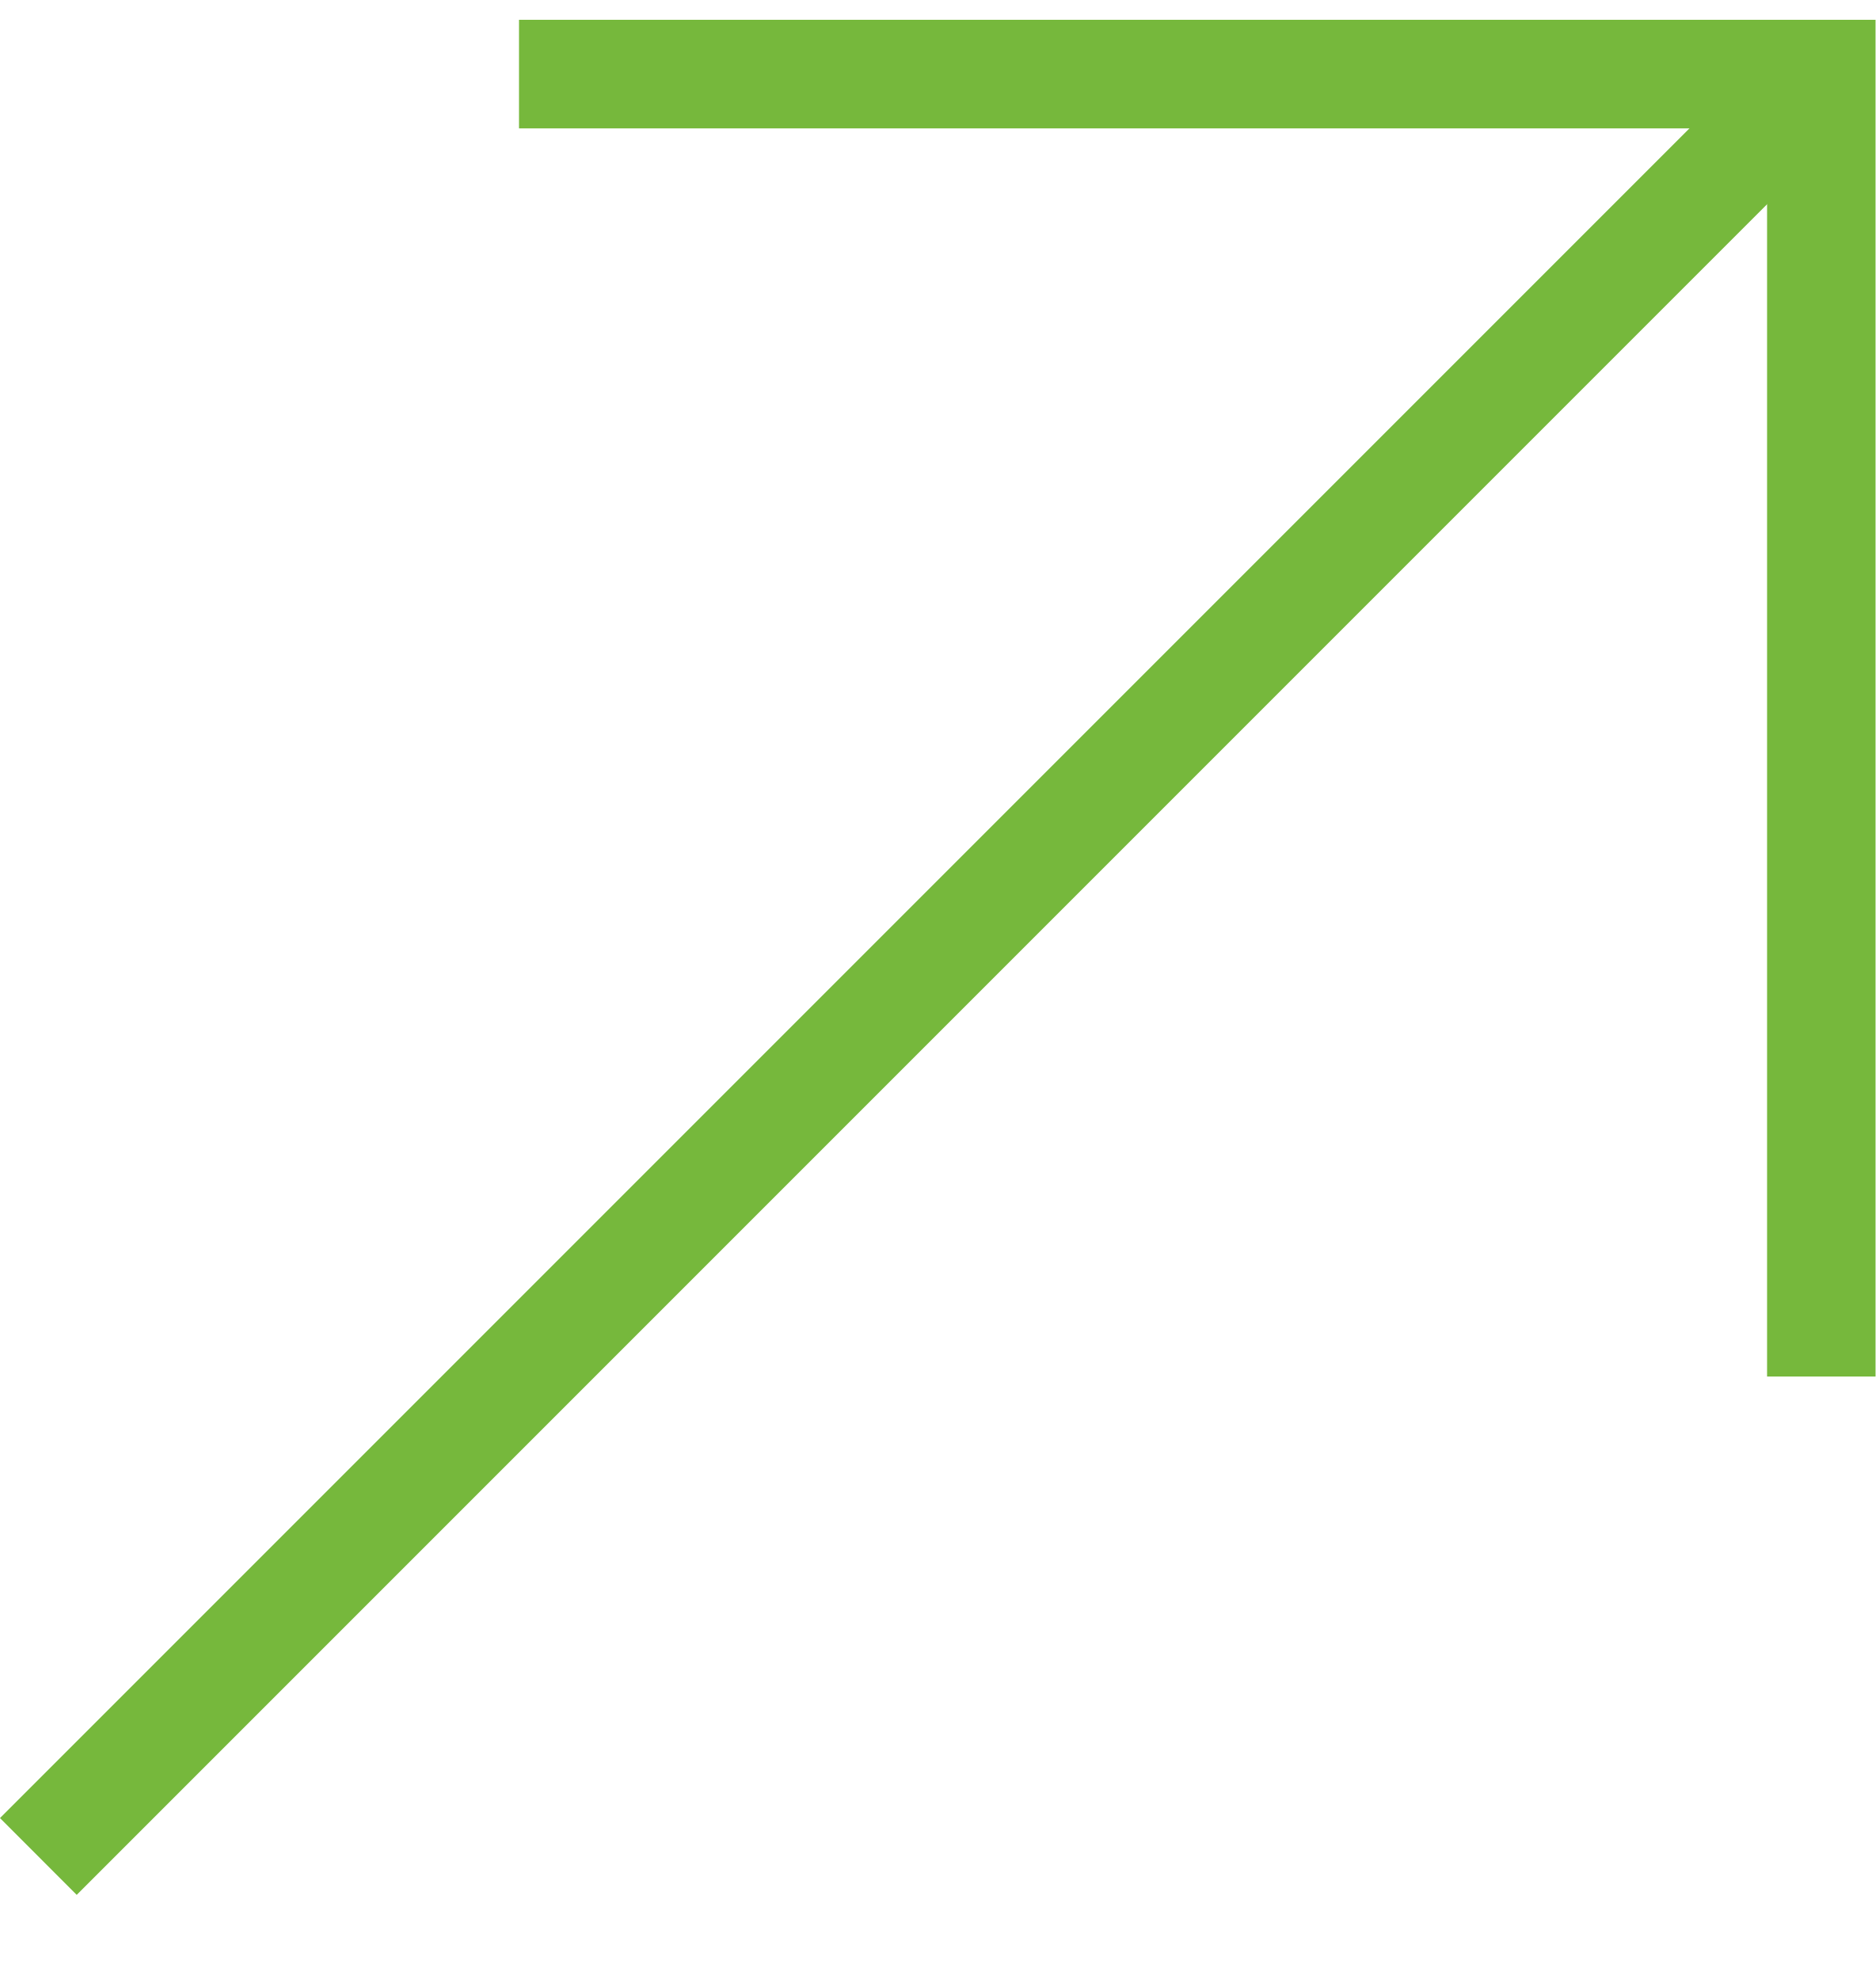
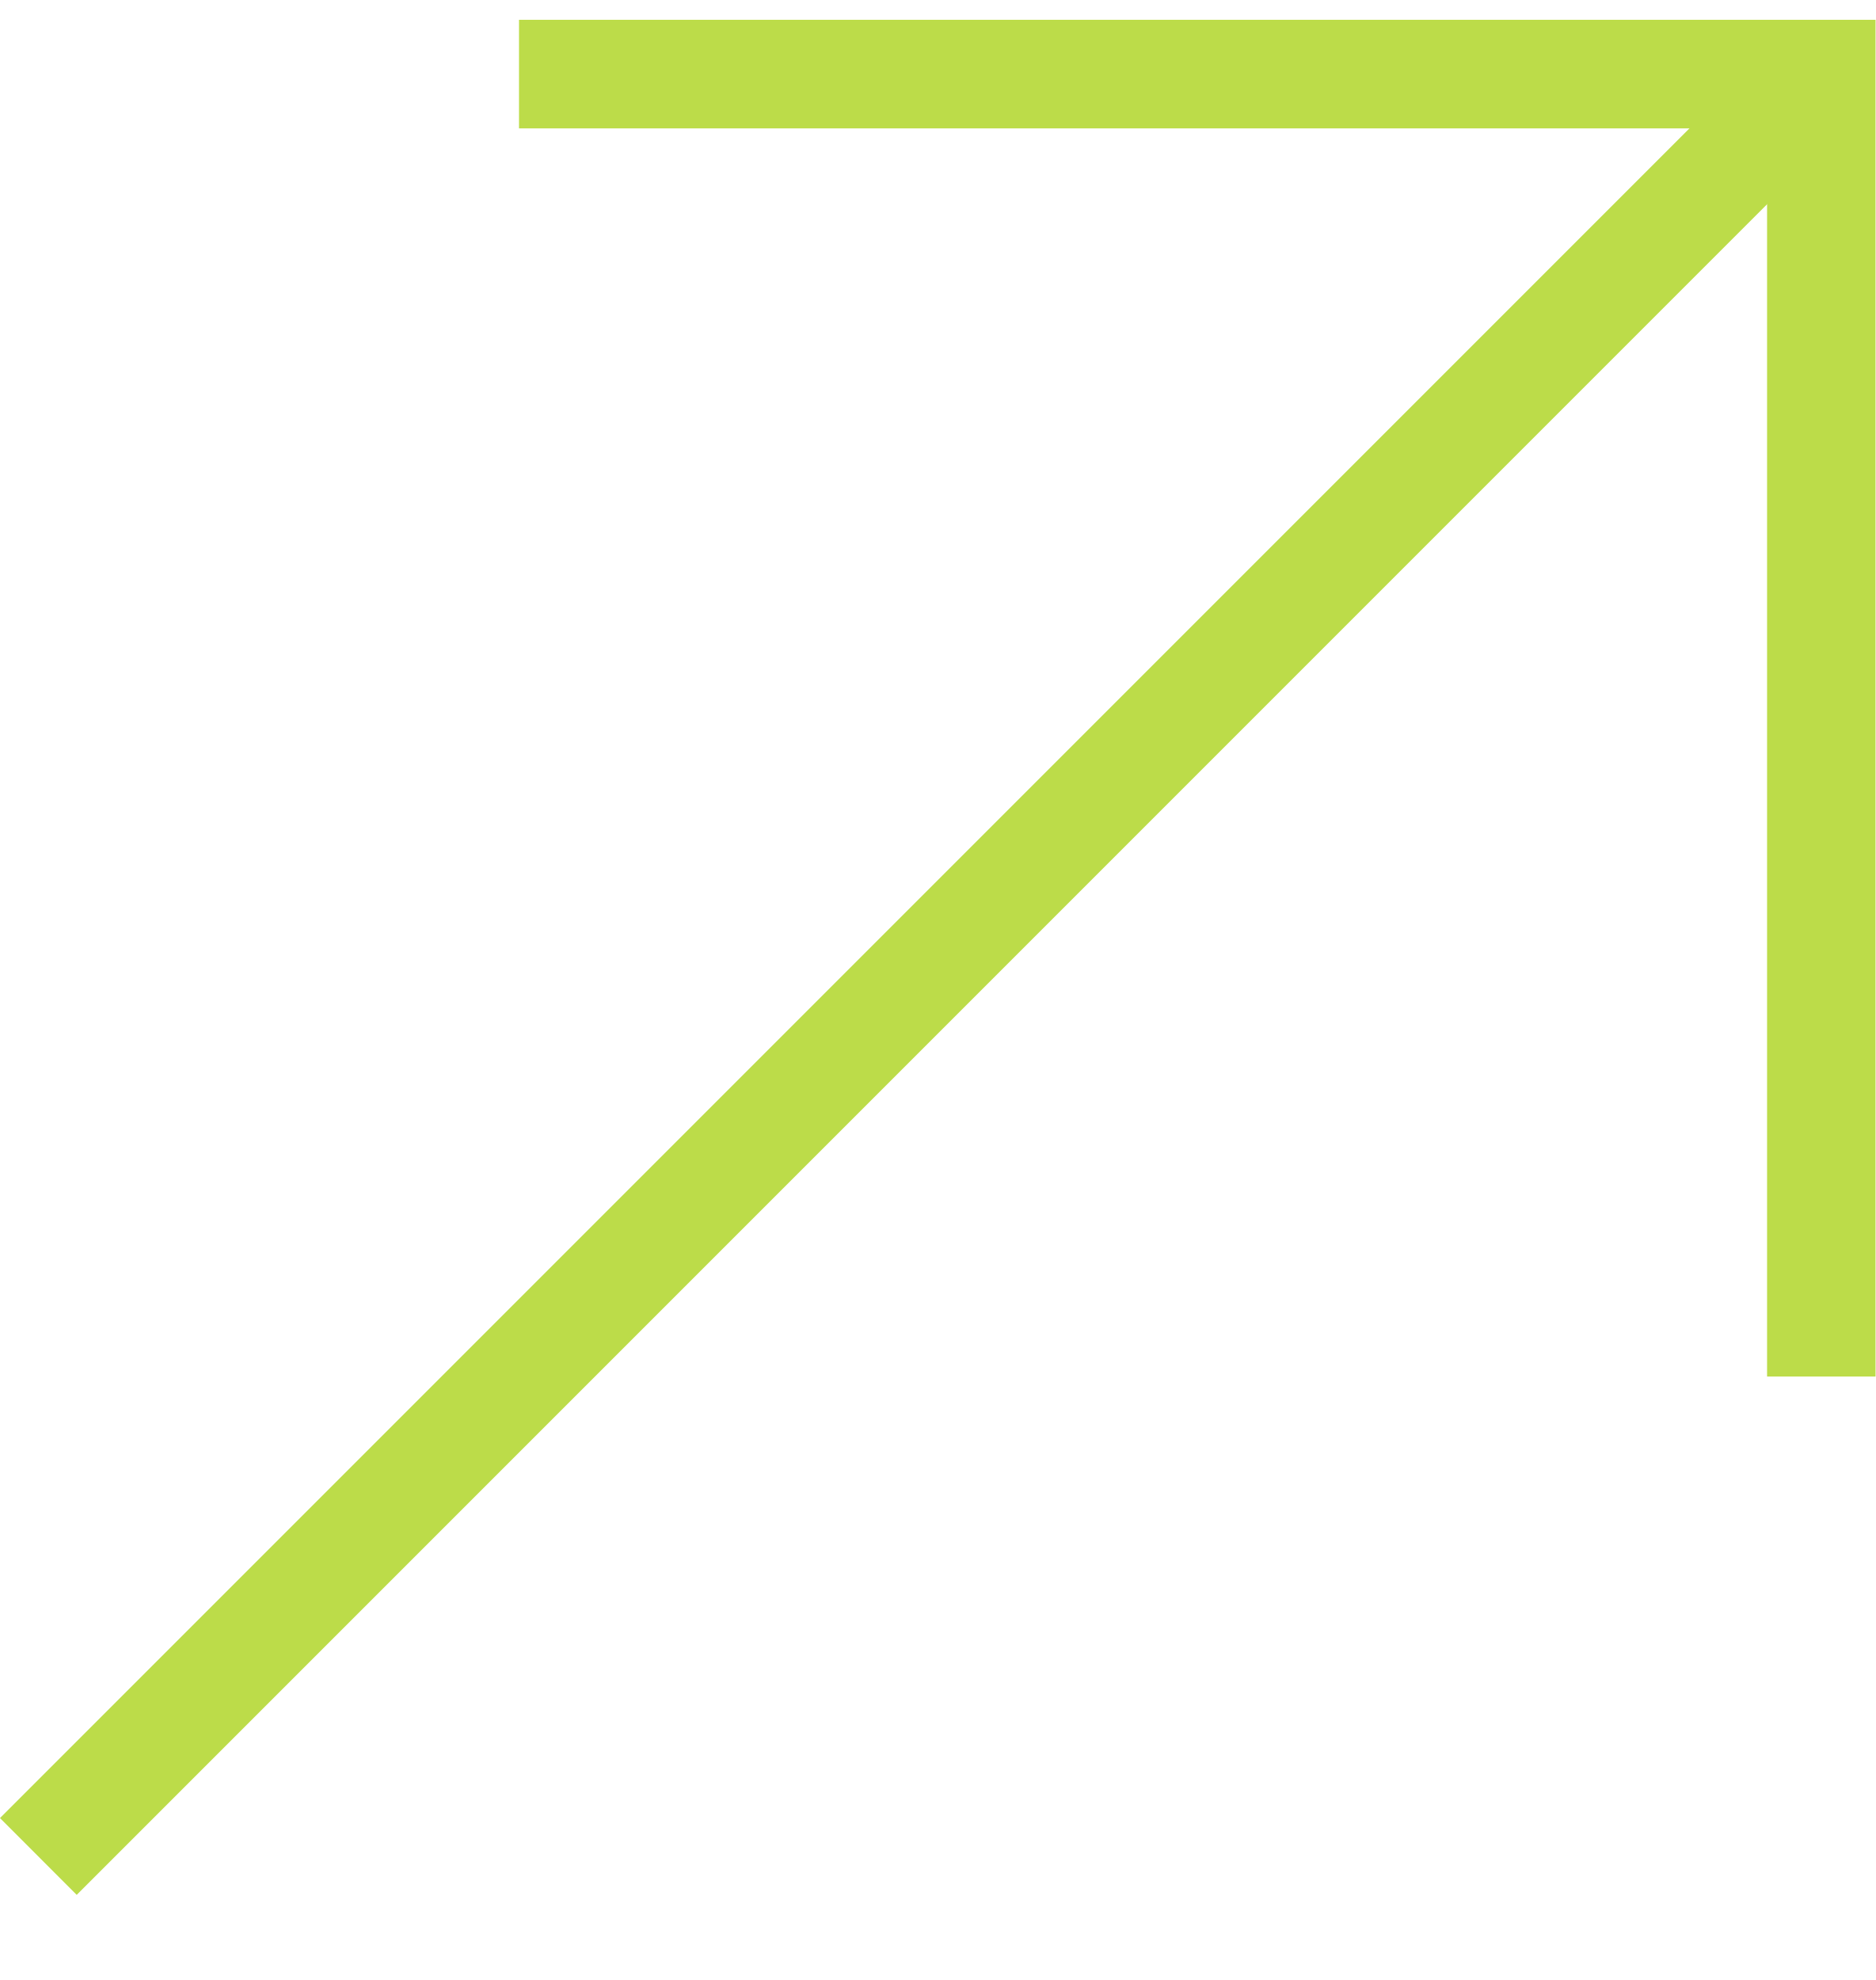
<svg xmlns="http://www.w3.org/2000/svg" width="18" height="19" viewBox="0 0 18 19" fill="none">
-   <path fill-rule="evenodd" clip-rule="evenodd" d="M18 13.209H16.959V1.232H4.981V0.19H18V13.209Z" fill="#76B83C" />
-   <path fill-rule="evenodd" clip-rule="evenodd" d="M-5.60249e-05 17.446L16.664 0.782L17.4 1.519L0.736 18.183L-5.60249e-05 17.446Z" fill="#76B83C" />
+   <path fill-rule="evenodd" clip-rule="evenodd" d="M18 13.209H16.959V1.232H4.981V0.19H18V13.209Z" fill="#BCDC49" />
+   <path fill-rule="evenodd" clip-rule="evenodd" d="M-5.60249e-05 17.446L16.664 0.782L17.4 1.519L0.736 18.183L-5.60249e-05 17.446Z" fill="#BCDC49" />
</svg>
